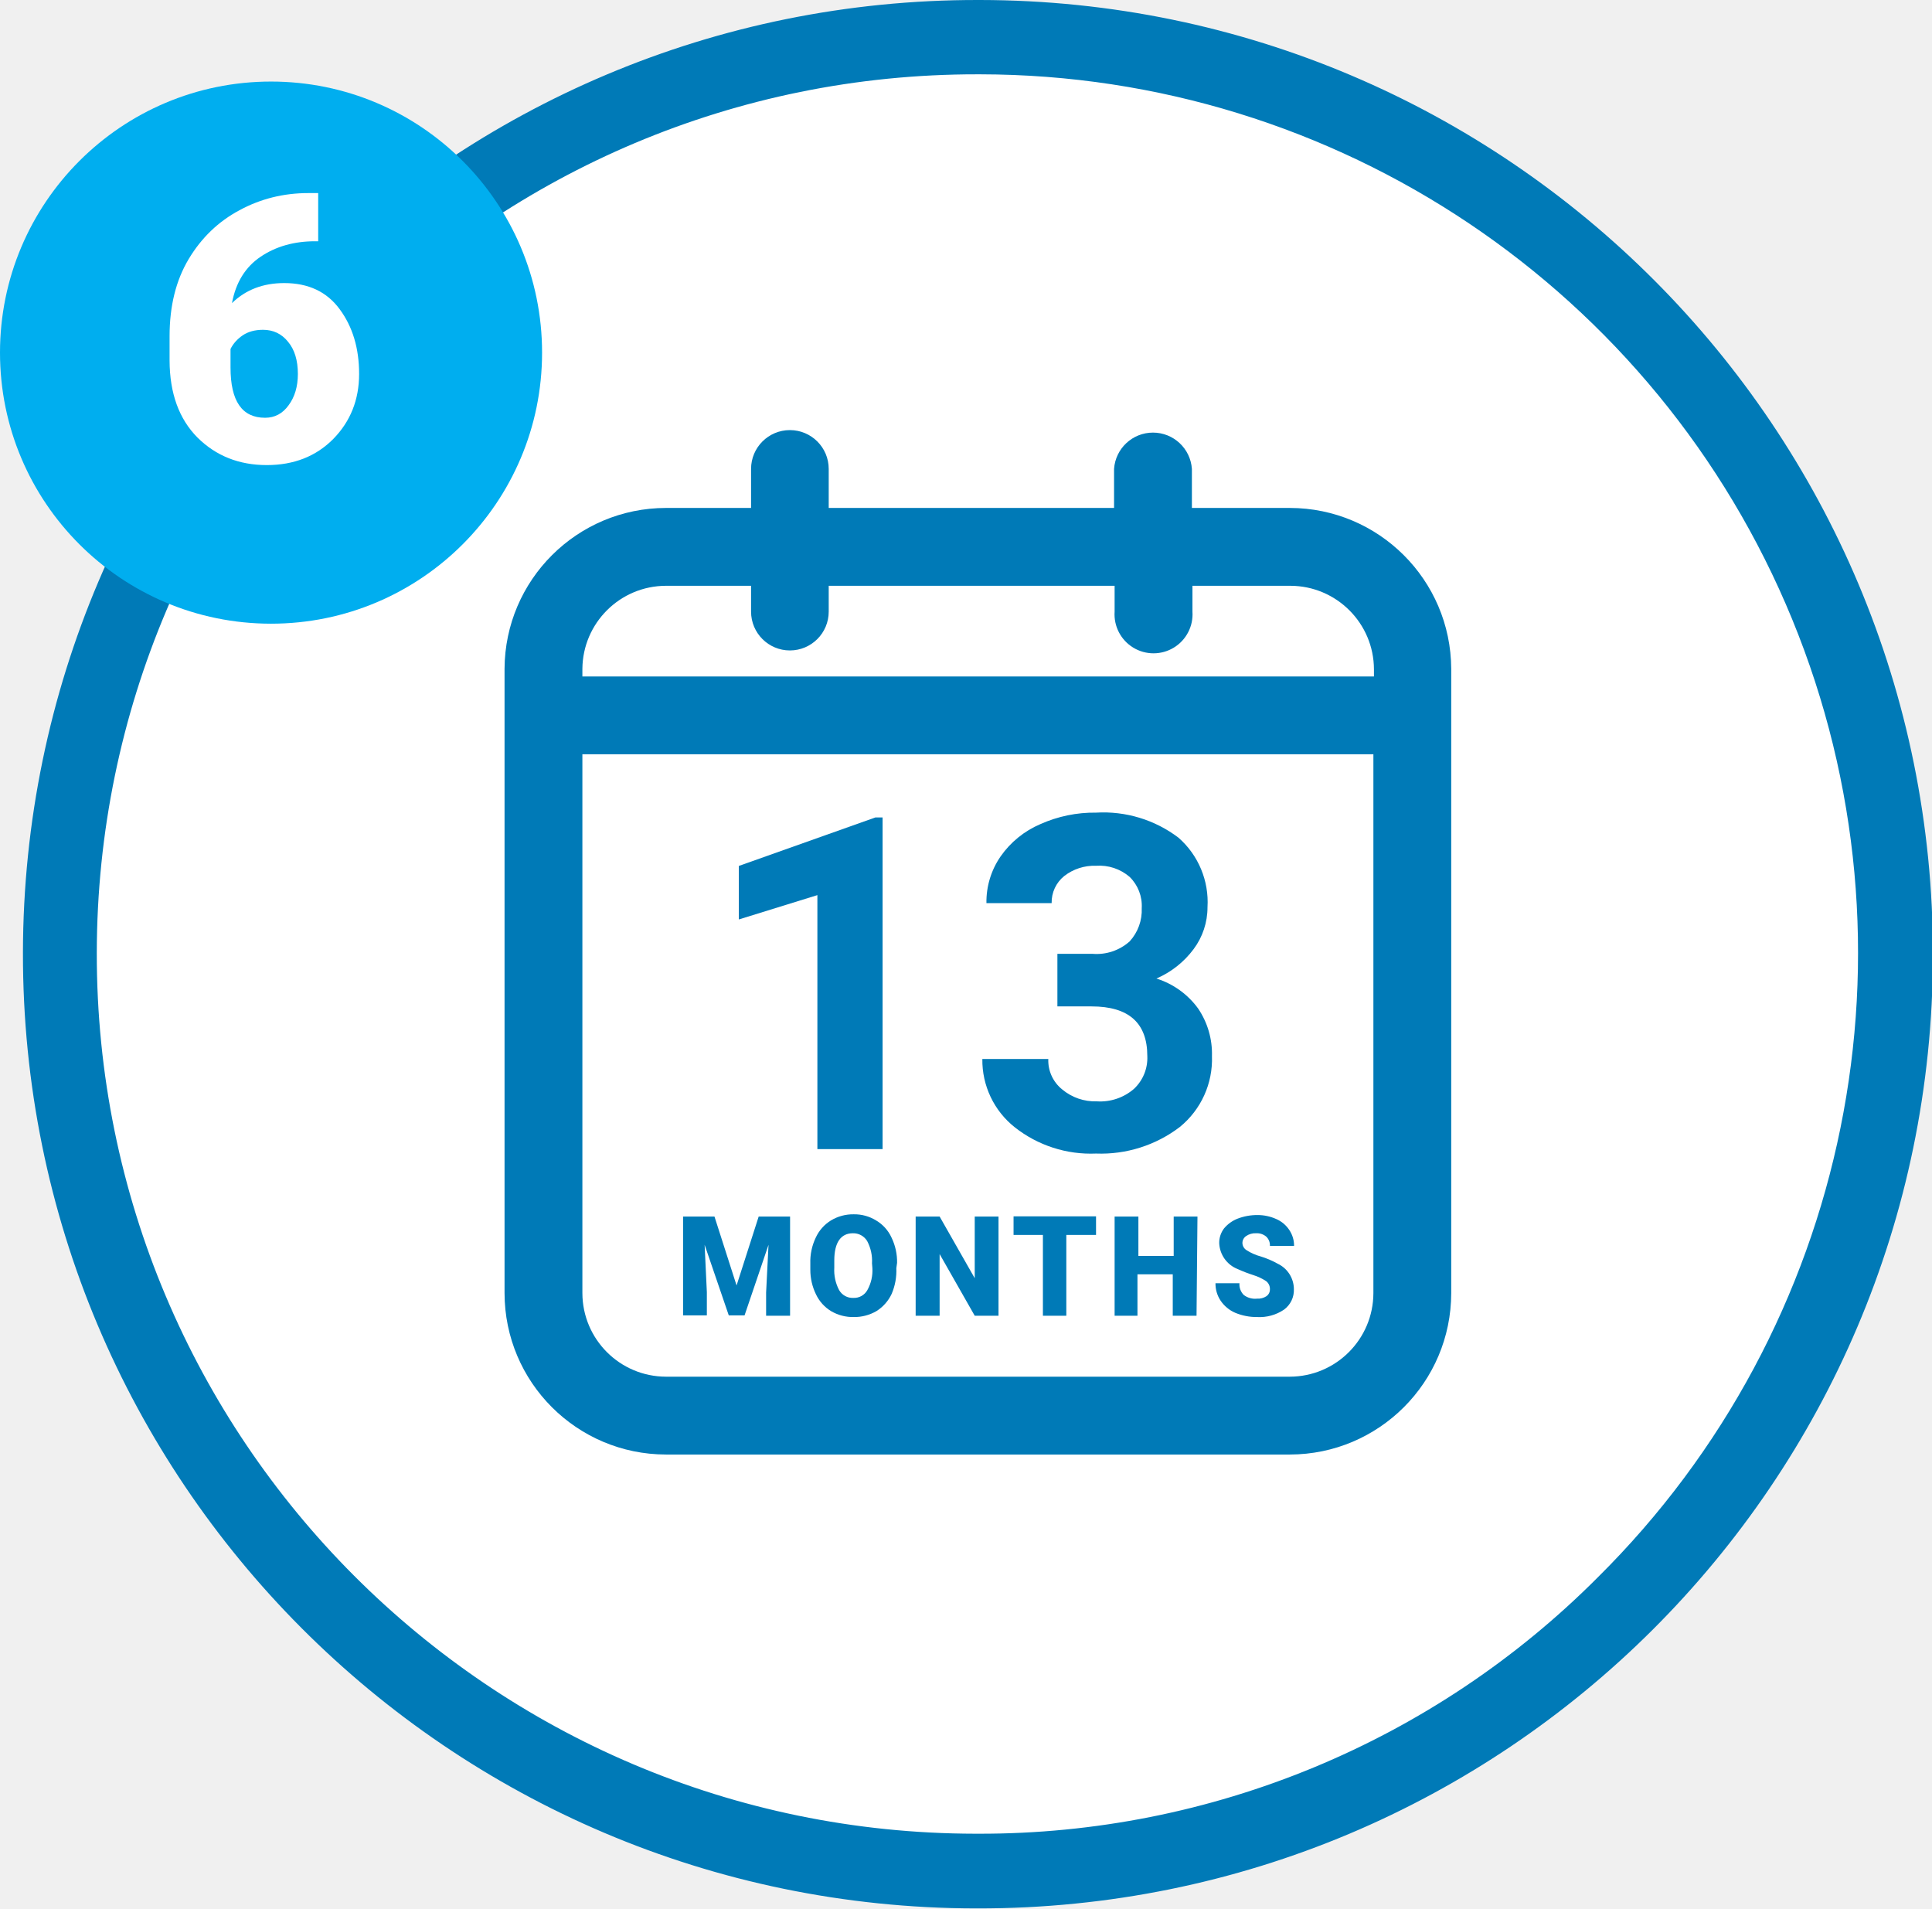
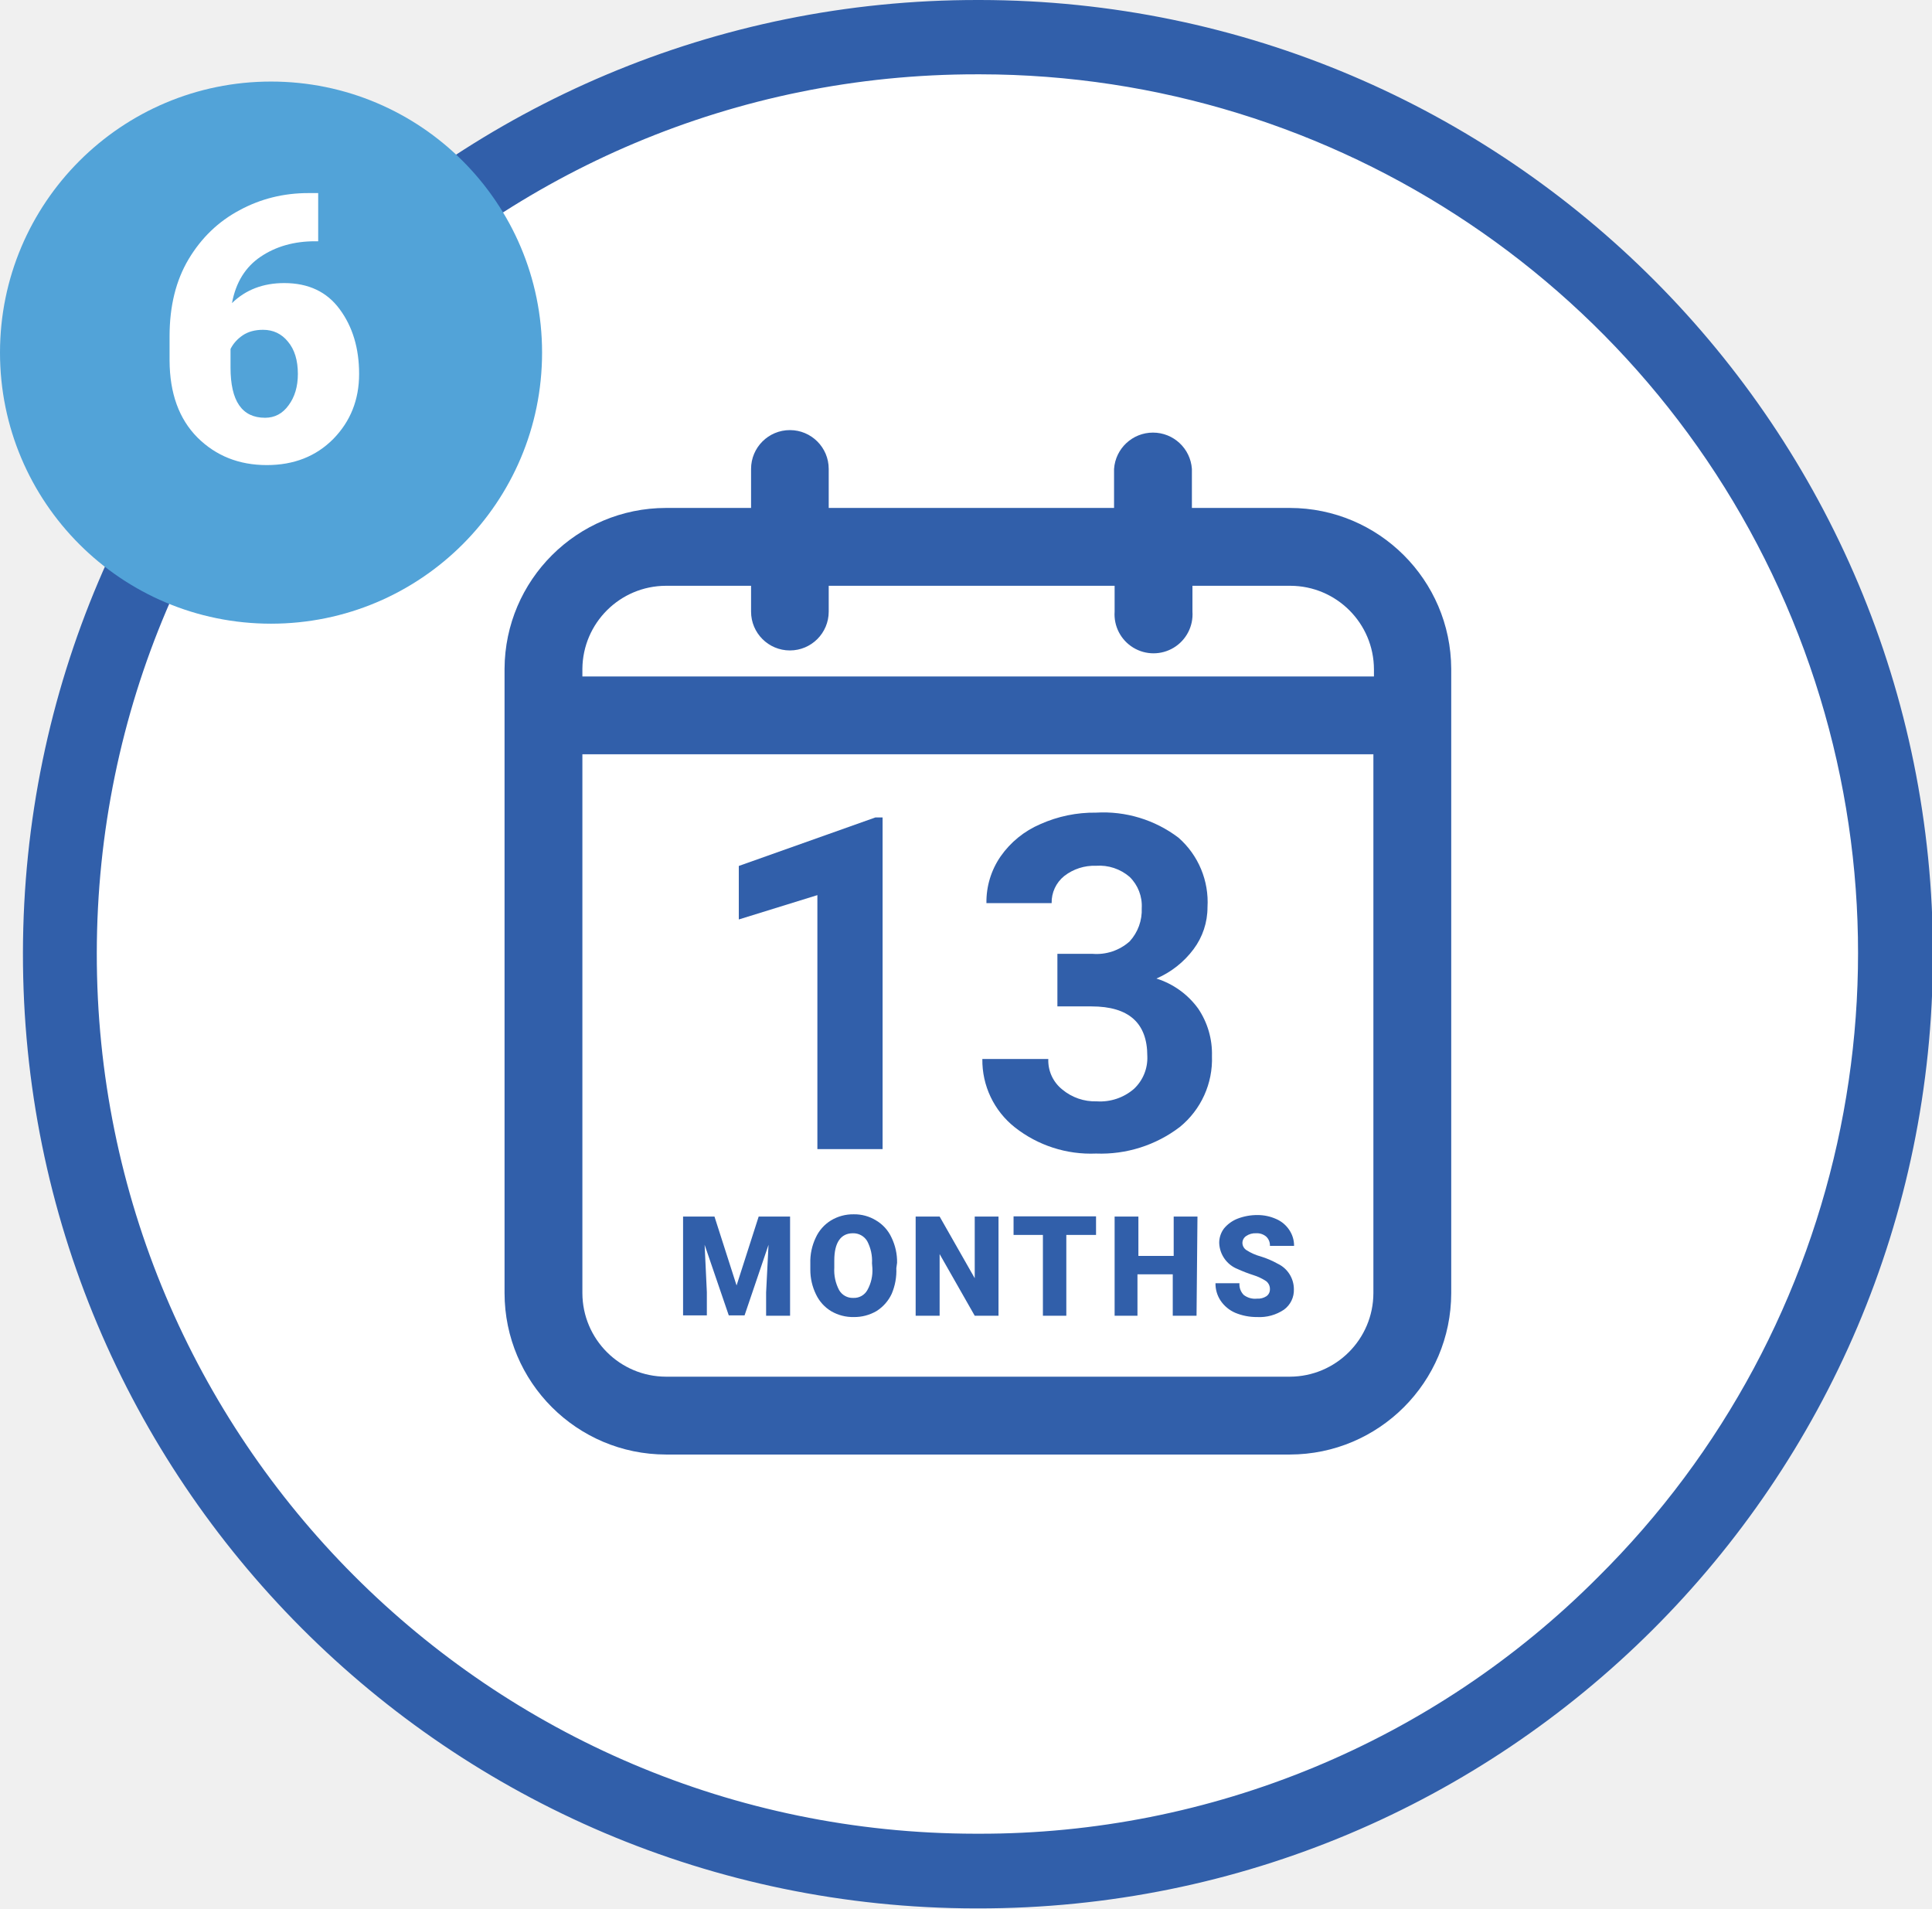
<svg xmlns="http://www.w3.org/2000/svg" id="Layer_1" data-name="Layer 1" viewBox="0 0 104 102.72">
  <circle cx="52.31" cy="51.36" r="48.03" fill="#fff" />
-   <path d="M52.76,0h-.09a51.36,51.36,0,0,0-.15,102.72h.1A51.36,51.36,0,0,0,52.76,0ZM86,84.91A46.91,46.91,0,0,1,52.68,98.7h-.17A47.34,47.34,0,0,1,52.61,4h.16A47.3,47.3,0,0,1,86,84.91Z" fill="#007ab7" />
-   <path d="M69.43,27.34H64.16v-2.1a2.1,2.1,0,0,0-4.19,0v2.1H44.61v-2.1a2.09,2.09,0,1,0-4.18,0v2.1H35.85A8.7,8.7,0,0,0,27.16,36V69.6a8.7,8.7,0,0,0,8.69,8.69H69.43a8.7,8.7,0,0,0,8.69-8.69V36A8.7,8.7,0,0,0,69.43,27.34ZM35.85,31.53h4.58v1.39a2.09,2.09,0,1,0,4.18,0V31.53H60v1.39a2.1,2.1,0,1,0,4.19,0V31.53h5.27a4.51,4.51,0,0,1,4.5,4.5v.38H31.35V36A4.51,4.51,0,0,1,35.85,31.53ZM69.43,74.1H35.85a4.51,4.51,0,0,1-4.5-4.5v-29H73.93v29A4.51,4.51,0,0,1,69.43,74.1Z" fill="#007ab7" />
-   <path d="M47.51,61.85H44V48.18l-4.23,1.31V46.61L47.12,44h.39Z" fill="#007ab7" />
-   <path d="M56.92,51.34h1.89a2.67,2.67,0,0,0,2-.67,2.49,2.49,0,0,0,.65-1.79,2.18,2.18,0,0,0-.65-1.68A2.5,2.5,0,0,0,59,46.6a2.64,2.64,0,0,0-1.71.55,1.82,1.82,0,0,0-.68,1.46H53.1a4.3,4.3,0,0,1,.76-2.51A5,5,0,0,1,56,44.36a7.1,7.1,0,0,1,3-.62,6.69,6.69,0,0,1,4.44,1.35A4.61,4.61,0,0,1,65,48.83a3.76,3.76,0,0,1-.75,2.26,4.93,4.93,0,0,1-2,1.58,4.4,4.4,0,0,1,2.25,1.62,4.35,4.35,0,0,1,.74,2.55,4.7,4.7,0,0,1-1.73,3.82A7,7,0,0,1,59,62.09a6.61,6.61,0,0,1-4.37-1.41A4.61,4.61,0,0,1,52.88,57h3.55a2,2,0,0,0,.75,1.64,2.75,2.75,0,0,0,1.86.64,2.78,2.78,0,0,0,2-.67,2.28,2.28,0,0,0,.72-1.77c0-1.78-1-2.67-3-2.67H56.92Z" fill="#007ab7" />
-   <path d="M38.46,65.48l1.19,3.71,1.19-3.71h1.69v5.34H41.24V69.57L41.37,67l-1.29,3.8h-.85L37.93,67l.12,2.55v1.25H36.77V65.48Z" fill="#007ab7" />
-   <path d="M48.25,68.26A3.18,3.18,0,0,1,48,69.64a2.19,2.19,0,0,1-.82.93,2.36,2.36,0,0,1-1.22.32,2.32,2.32,0,0,1-1.21-.31,2.11,2.11,0,0,1-.82-.9,3,3,0,0,1-.31-1.34V68a3,3,0,0,1,.29-1.38,2.12,2.12,0,0,1,.82-.93,2.3,2.3,0,0,1,1.22-.33,2.22,2.22,0,0,1,1.21.33,2.07,2.07,0,0,1,.83.92,3,3,0,0,1,.3,1.36ZM46.94,68a2.27,2.27,0,0,0-.26-1.2.87.87,0,0,0-.77-.42c-.64,0-1,.49-1,1.46v.39a2.29,2.29,0,0,0,.26,1.21.84.84,0,0,0,.77.42.82.82,0,0,0,.75-.42,2.16,2.16,0,0,0,.27-1.19Z" fill="#007ab7" />
-   <path d="M53.75,70.82H52.47L50.58,67.5v3.32H49.29V65.48h1.29l1.89,3.32V65.48h1.28Z" fill="#007ab7" />
-   <path d="M59,66.47h-1.6v4.35H56.14V66.47H54.56v-1H59Z" fill="#007ab7" />
-   <path d="M64.41,70.82H63.13V68.59h-1.9v2.23H60V65.48h1.28V67.6h1.9V65.48h1.28Z" fill="#007ab7" />
-   <path d="M68.36,69.4a.53.53,0,0,0-.2-.44,2.71,2.71,0,0,0-.7-.33,7.73,7.73,0,0,1-.83-.32,1.57,1.57,0,0,1-1-1.41,1.28,1.28,0,0,1,.26-.78,1.81,1.81,0,0,1,.74-.53,2.94,2.94,0,0,1,1.06-.19,2.43,2.43,0,0,1,1,.21,1.6,1.6,0,0,1,.71.59,1.5,1.5,0,0,1,.26.86H68.36a.64.64,0,0,0-.2-.5.77.77,0,0,0-.54-.18.87.87,0,0,0-.54.15.45.45,0,0,0-.2.39.47.47,0,0,0,.22.37,2.73,2.73,0,0,0,.77.34,4.67,4.67,0,0,1,.91.39,1.52,1.52,0,0,1,.87,1.37,1.3,1.3,0,0,1-.53,1.1,2.35,2.35,0,0,1-1.45.4,3,3,0,0,1-1.18-.23A1.82,1.82,0,0,1,65.7,70a1.64,1.64,0,0,1-.27-.93h1.29a.81.81,0,0,0,.23.63,1,1,0,0,0,.72.2.82.82,0,0,0,.5-.13A.44.44,0,0,0,68.36,69.4Z" fill="#007ab7" />
-   <circle cx="14.59" cy="18.98" r="14.59" fill="#00aeef" />
+   <path d="M52.76,0h-.09a51.36,51.36,0,0,0-.15,102.72h.1A51.36,51.36,0,0,0,52.76,0ZM86,84.91A46.91,46.91,0,0,1,52.68,98.7h-.17A47.34,47.34,0,0,1,52.61,4h.16A47.3,47.3,0,0,1,86,84.91Z" fill="#315FAA" />
+   <path d="M69.43,27.34H64.16v-2.1a2.1,2.1,0,0,0-4.19,0v2.1H44.61v-2.1a2.09,2.09,0,1,0-4.18,0v2.1H35.85A8.7,8.7,0,0,0,27.16,36V69.6a8.7,8.7,0,0,0,8.69,8.69H69.43a8.7,8.7,0,0,0,8.69-8.69V36A8.7,8.7,0,0,0,69.43,27.34ZM35.85,31.53h4.58v1.39a2.09,2.09,0,1,0,4.18,0V31.53H60v1.39a2.1,2.1,0,1,0,4.19,0V31.53h5.27a4.51,4.51,0,0,1,4.5,4.5v.38H31.35V36A4.51,4.51,0,0,1,35.85,31.53ZM69.43,74.1H35.85a4.51,4.51,0,0,1-4.5-4.5v-29H73.93v29A4.51,4.51,0,0,1,69.43,74.1Z" fill="#315FAA" />
+   <path d="M47.51,61.85H44V48.18l-4.23,1.31V46.61L47.12,44h.39Z" fill="#315FAA" />
+   <path d="M56.92,51.34h1.89a2.67,2.67,0,0,0,2-.67,2.49,2.49,0,0,0,.65-1.79,2.18,2.18,0,0,0-.65-1.68A2.5,2.5,0,0,0,59,46.6a2.64,2.64,0,0,0-1.71.55,1.82,1.82,0,0,0-.68,1.46H53.1a4.3,4.3,0,0,1,.76-2.51A5,5,0,0,1,56,44.36a7.1,7.1,0,0,1,3-.62,6.69,6.69,0,0,1,4.44,1.35A4.61,4.61,0,0,1,65,48.83a3.76,3.76,0,0,1-.75,2.26,4.93,4.93,0,0,1-2,1.58,4.4,4.4,0,0,1,2.25,1.62,4.35,4.35,0,0,1,.74,2.55,4.7,4.7,0,0,1-1.73,3.82A7,7,0,0,1,59,62.09a6.61,6.61,0,0,1-4.37-1.41A4.61,4.61,0,0,1,52.88,57h3.55a2,2,0,0,0,.75,1.64,2.75,2.75,0,0,0,1.86.64,2.78,2.78,0,0,0,2-.67,2.28,2.28,0,0,0,.72-1.77c0-1.78-1-2.67-3-2.67H56.92Z" fill="#315FAA" />
+   <path d="M38.46,65.48l1.19,3.71,1.19-3.71h1.69v5.34H41.24V69.57L41.37,67l-1.29,3.8h-.85L37.93,67l.12,2.55v1.25H36.77V65.48Z" fill="#315FAA" />
+   <path d="M48.25,68.26A3.18,3.18,0,0,1,48,69.64a2.19,2.19,0,0,1-.82.93,2.36,2.36,0,0,1-1.22.32,2.32,2.32,0,0,1-1.21-.31,2.11,2.11,0,0,1-.82-.9,3,3,0,0,1-.31-1.34V68a3,3,0,0,1,.29-1.38,2.12,2.12,0,0,1,.82-.93,2.3,2.3,0,0,1,1.22-.33,2.22,2.22,0,0,1,1.21.33,2.07,2.07,0,0,1,.83.92,3,3,0,0,1,.3,1.36ZM46.94,68a2.27,2.27,0,0,0-.26-1.2.87.87,0,0,0-.77-.42c-.64,0-1,.49-1,1.46v.39a2.29,2.29,0,0,0,.26,1.21.84.84,0,0,0,.77.42.82.82,0,0,0,.75-.42,2.16,2.16,0,0,0,.27-1.19Z" fill="#315FAA" />
+   <path d="M53.75,70.82H52.47L50.58,67.5v3.32H49.29V65.48h1.29l1.89,3.32V65.48h1.28Z" fill="#315FAA" />
+   <path d="M59,66.47h-1.6v4.35H56.14V66.47H54.56v-1H59Z" fill="#315FAA" />
+   <path d="M64.41,70.82H63.13V68.59h-1.9v2.23H60V65.48h1.28V67.6h1.9V65.48h1.28Z" fill="#315FAA" />
+   <path d="M68.36,69.4a.53.53,0,0,0-.2-.44,2.71,2.71,0,0,0-.7-.33,7.73,7.73,0,0,1-.83-.32,1.57,1.57,0,0,1-1-1.41,1.28,1.28,0,0,1,.26-.78,1.81,1.81,0,0,1,.74-.53,2.94,2.94,0,0,1,1.06-.19,2.43,2.43,0,0,1,1,.21,1.6,1.6,0,0,1,.71.59,1.5,1.5,0,0,1,.26.86H68.36a.64.64,0,0,0-.2-.5.77.77,0,0,0-.54-.18.87.87,0,0,0-.54.15.45.45,0,0,0-.2.39.47.47,0,0,0,.22.37,2.73,2.73,0,0,0,.77.34,4.67,4.67,0,0,1,.91.39,1.52,1.52,0,0,1,.87,1.37,1.3,1.3,0,0,1-.53,1.1,2.35,2.35,0,0,1-1.45.4,3,3,0,0,1-1.18-.23A1.82,1.82,0,0,1,65.7,70a1.64,1.64,0,0,1-.27-.93h1.29a.81.81,0,0,0,.23.63,1,1,0,0,0,.72.2.82.82,0,0,0,.5-.13A.44.44,0,0,0,68.36,69.4Z" fill="#315FAA" />
+   <circle cx="14.59" cy="18.98" r="14.59" fill="#52A3D8" />
  <text transform="translate(8.3 24.83)" font-size="20.01" fill="#fff" font-family="Roboto-Black, Roboto" font-weight="800" letter-spacing="0.05em">6</text>
</svg>
